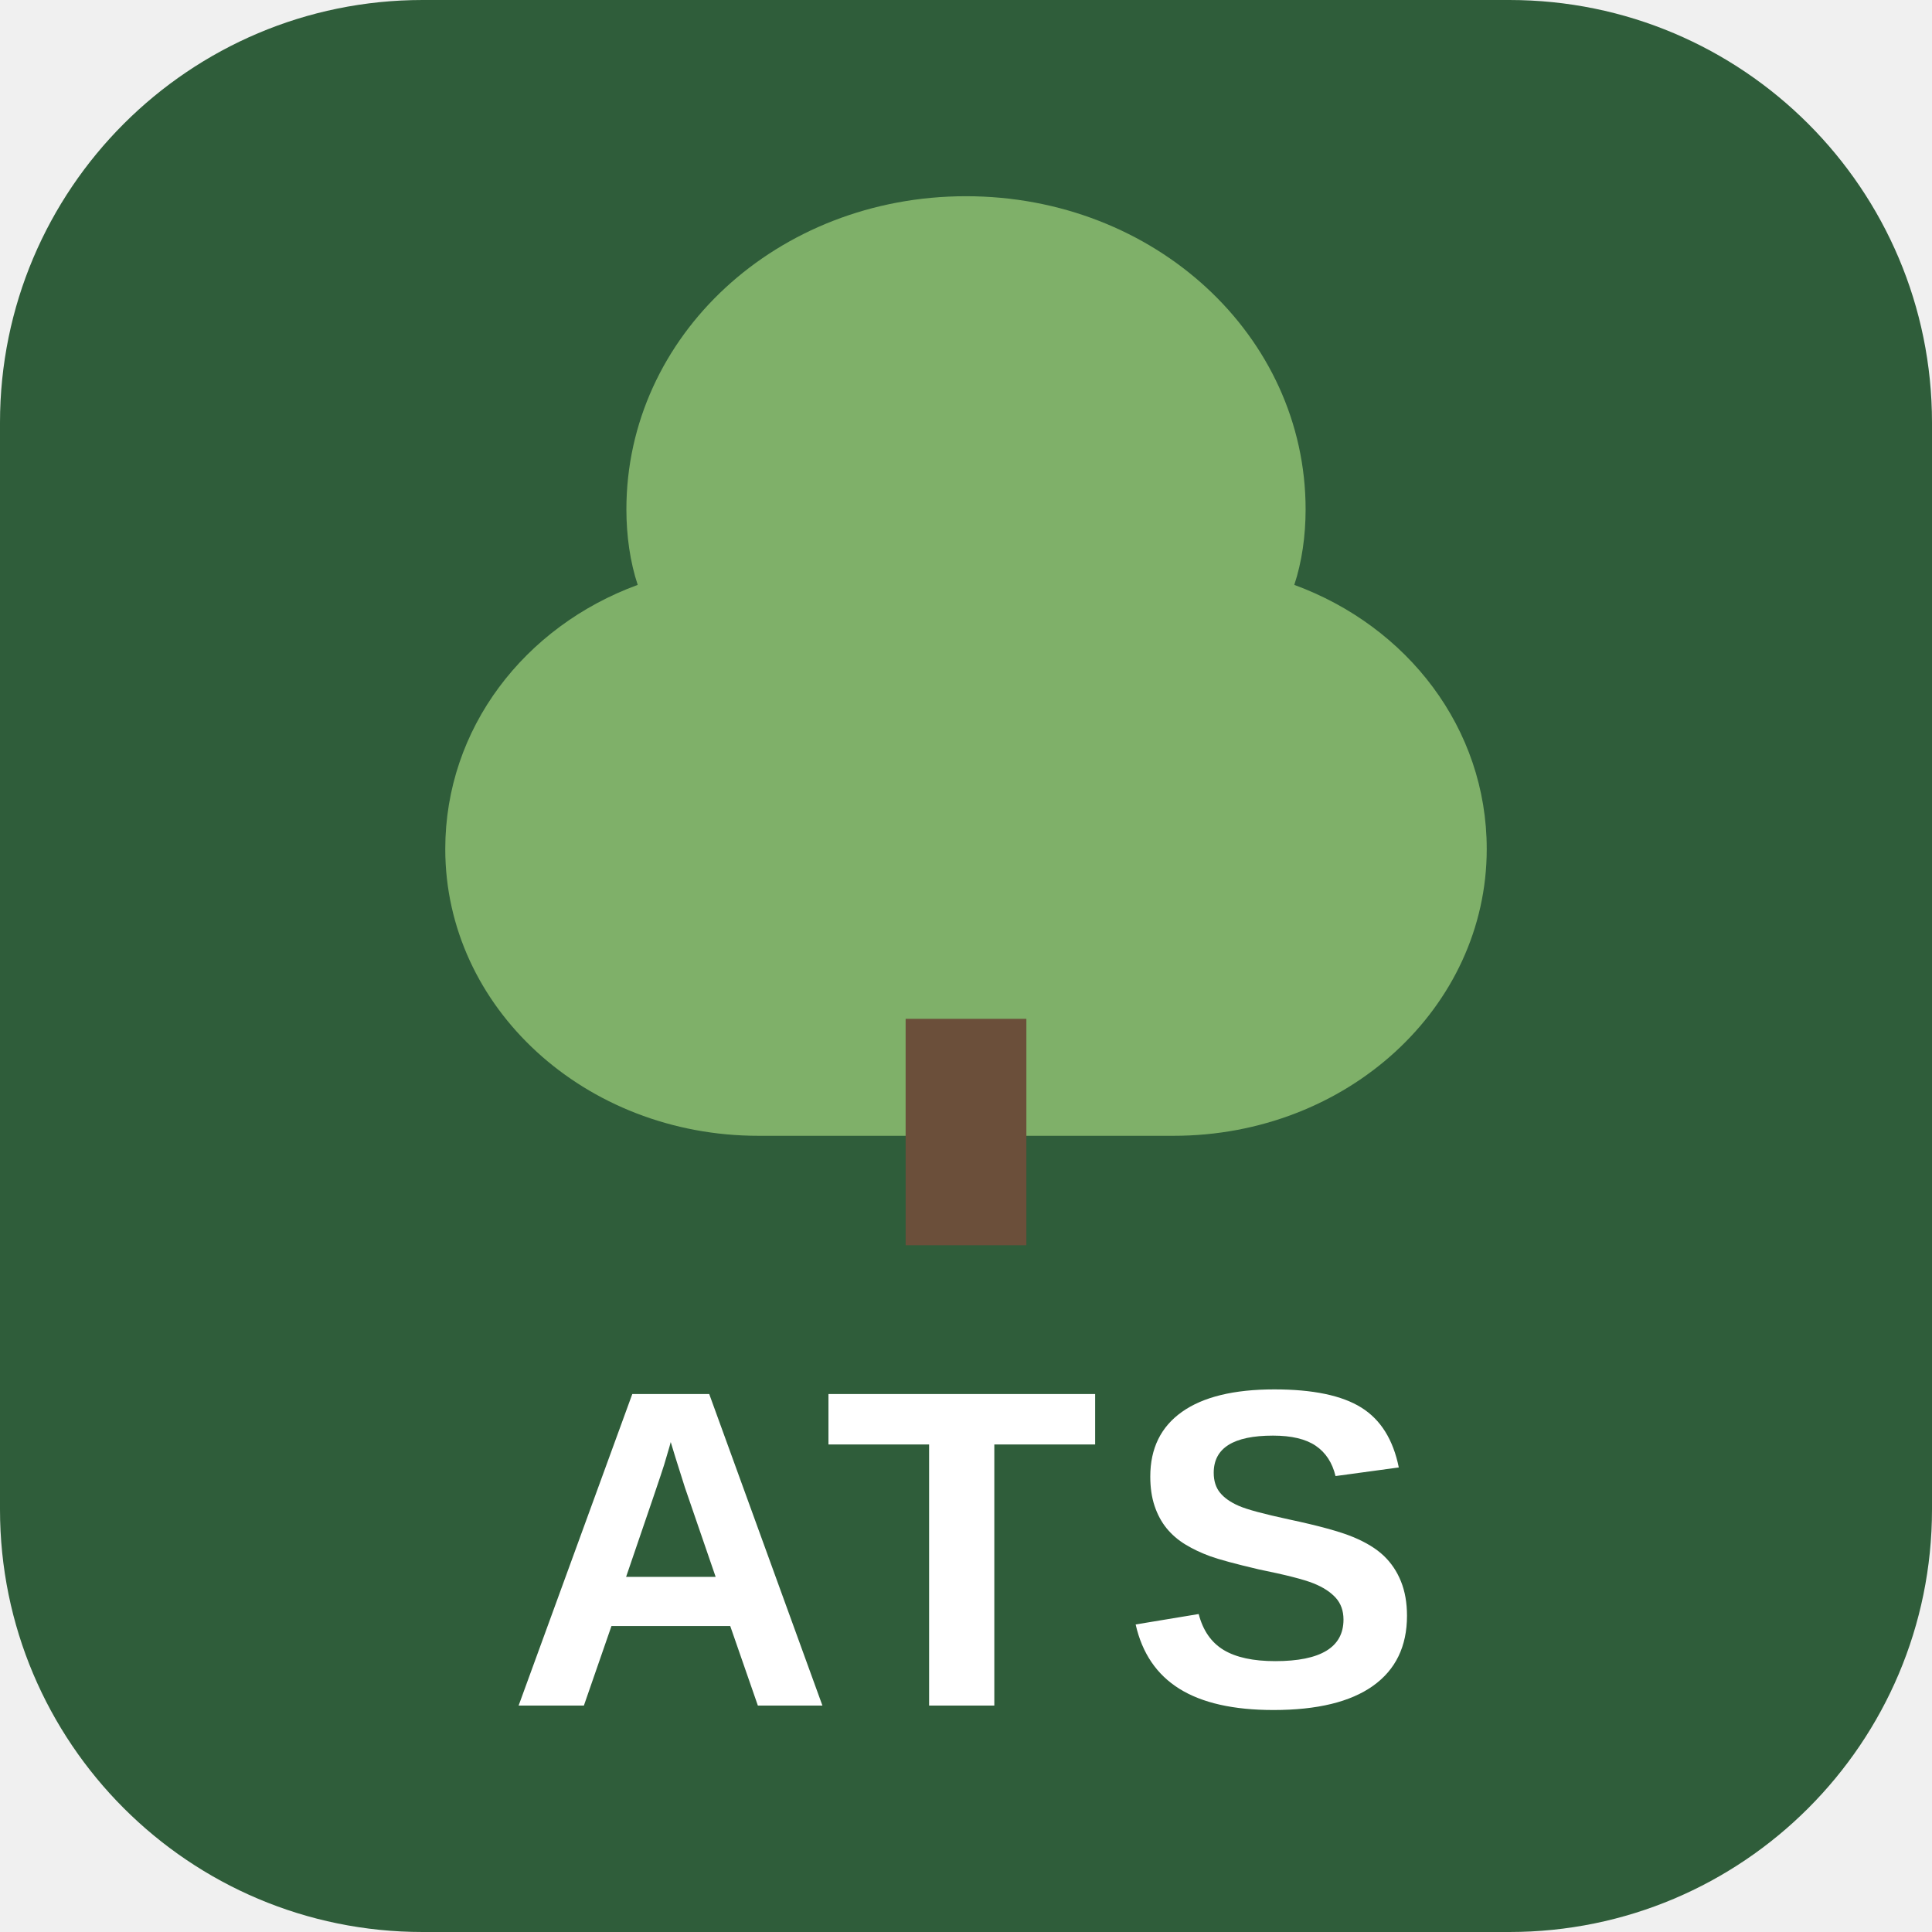
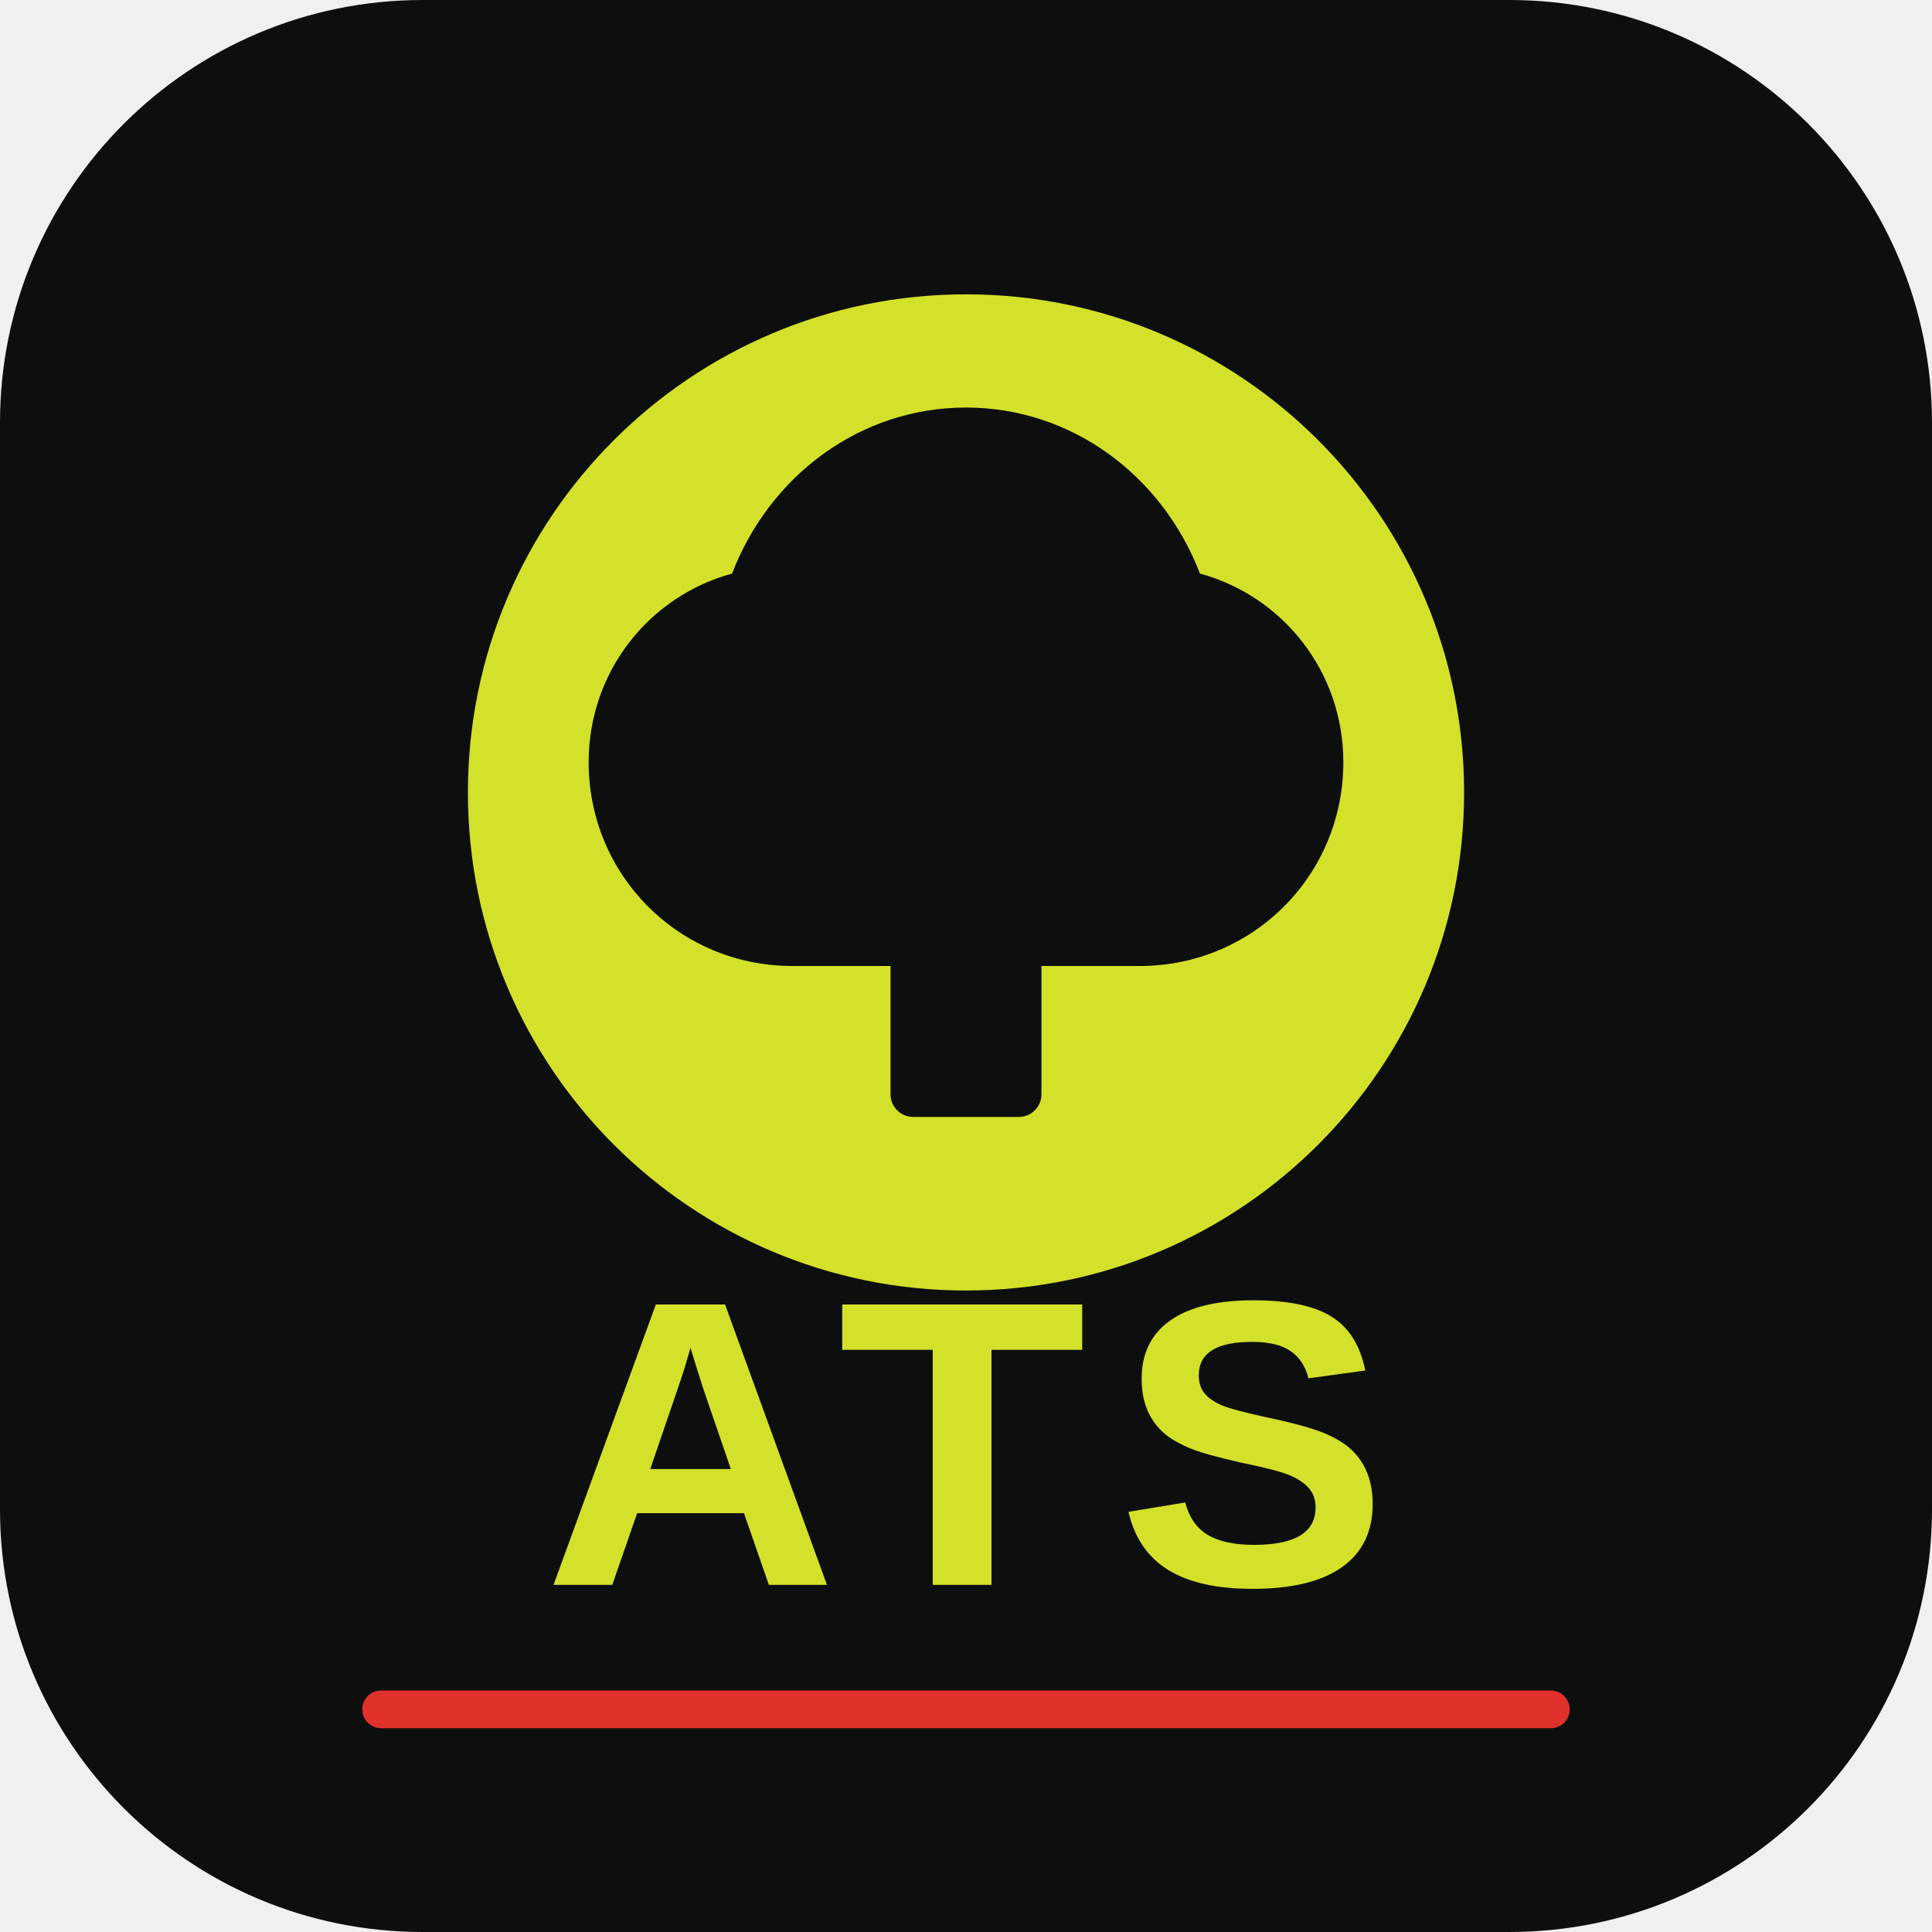
<svg xmlns="http://www.w3.org/2000/svg" viewBox="0 0 512 512">
-   <rect width="512" height="512" rx="112" fill="#2f5d3a" />
-   <path fill="#7fb069" d="M256 52c-50 0-90 37-90 83 0 7 1 14 3 20-30 11-51 38-51 70 0 42 37 76 83 76h110c46 0 83-34 83-76 0-32-21-59-51-70 2-6 3-13 3-20 0-46-40-83-90-83z" />
-   <path fill="#6b4f3a" d="M240 270h32v60h-32z" />
-   <text x="256" y="452" text-anchor="middle" font-family="Arial, Helvetica, sans-serif" font-weight="700" font-size="120" letter-spacing="6" fill="#ffffff">ATS</text>
+   <rect width="512" height="512" rx="112" fill="#0d0f0e" />
+   <circle cx="256" cy="210" r="132" fill="#d4e12b" />
+   <path fill="#0d0f0e" d="M256 108c-28 0-52 18-62 44-22 6-38 26-38 50 0 30 24 54 54 54h92c30 0 54-24 54-54 0-24-16-44-38-50-10-26-34-44-62-44z" />
+   <rect x="236" y="248" width="40" height="48" rx="6" fill="#0d0f0e" />
+   <text x="256" y="420" text-anchor="middle" font-family="Arial Black, Arial, Helvetica, sans-serif" font-weight="900" font-size="108" letter-spacing="8" fill="#d4e12b">ATS</text>
+   <rect x="96" y="448" width="320" height="10" rx="5" fill="#e0312b" />
</svg>
